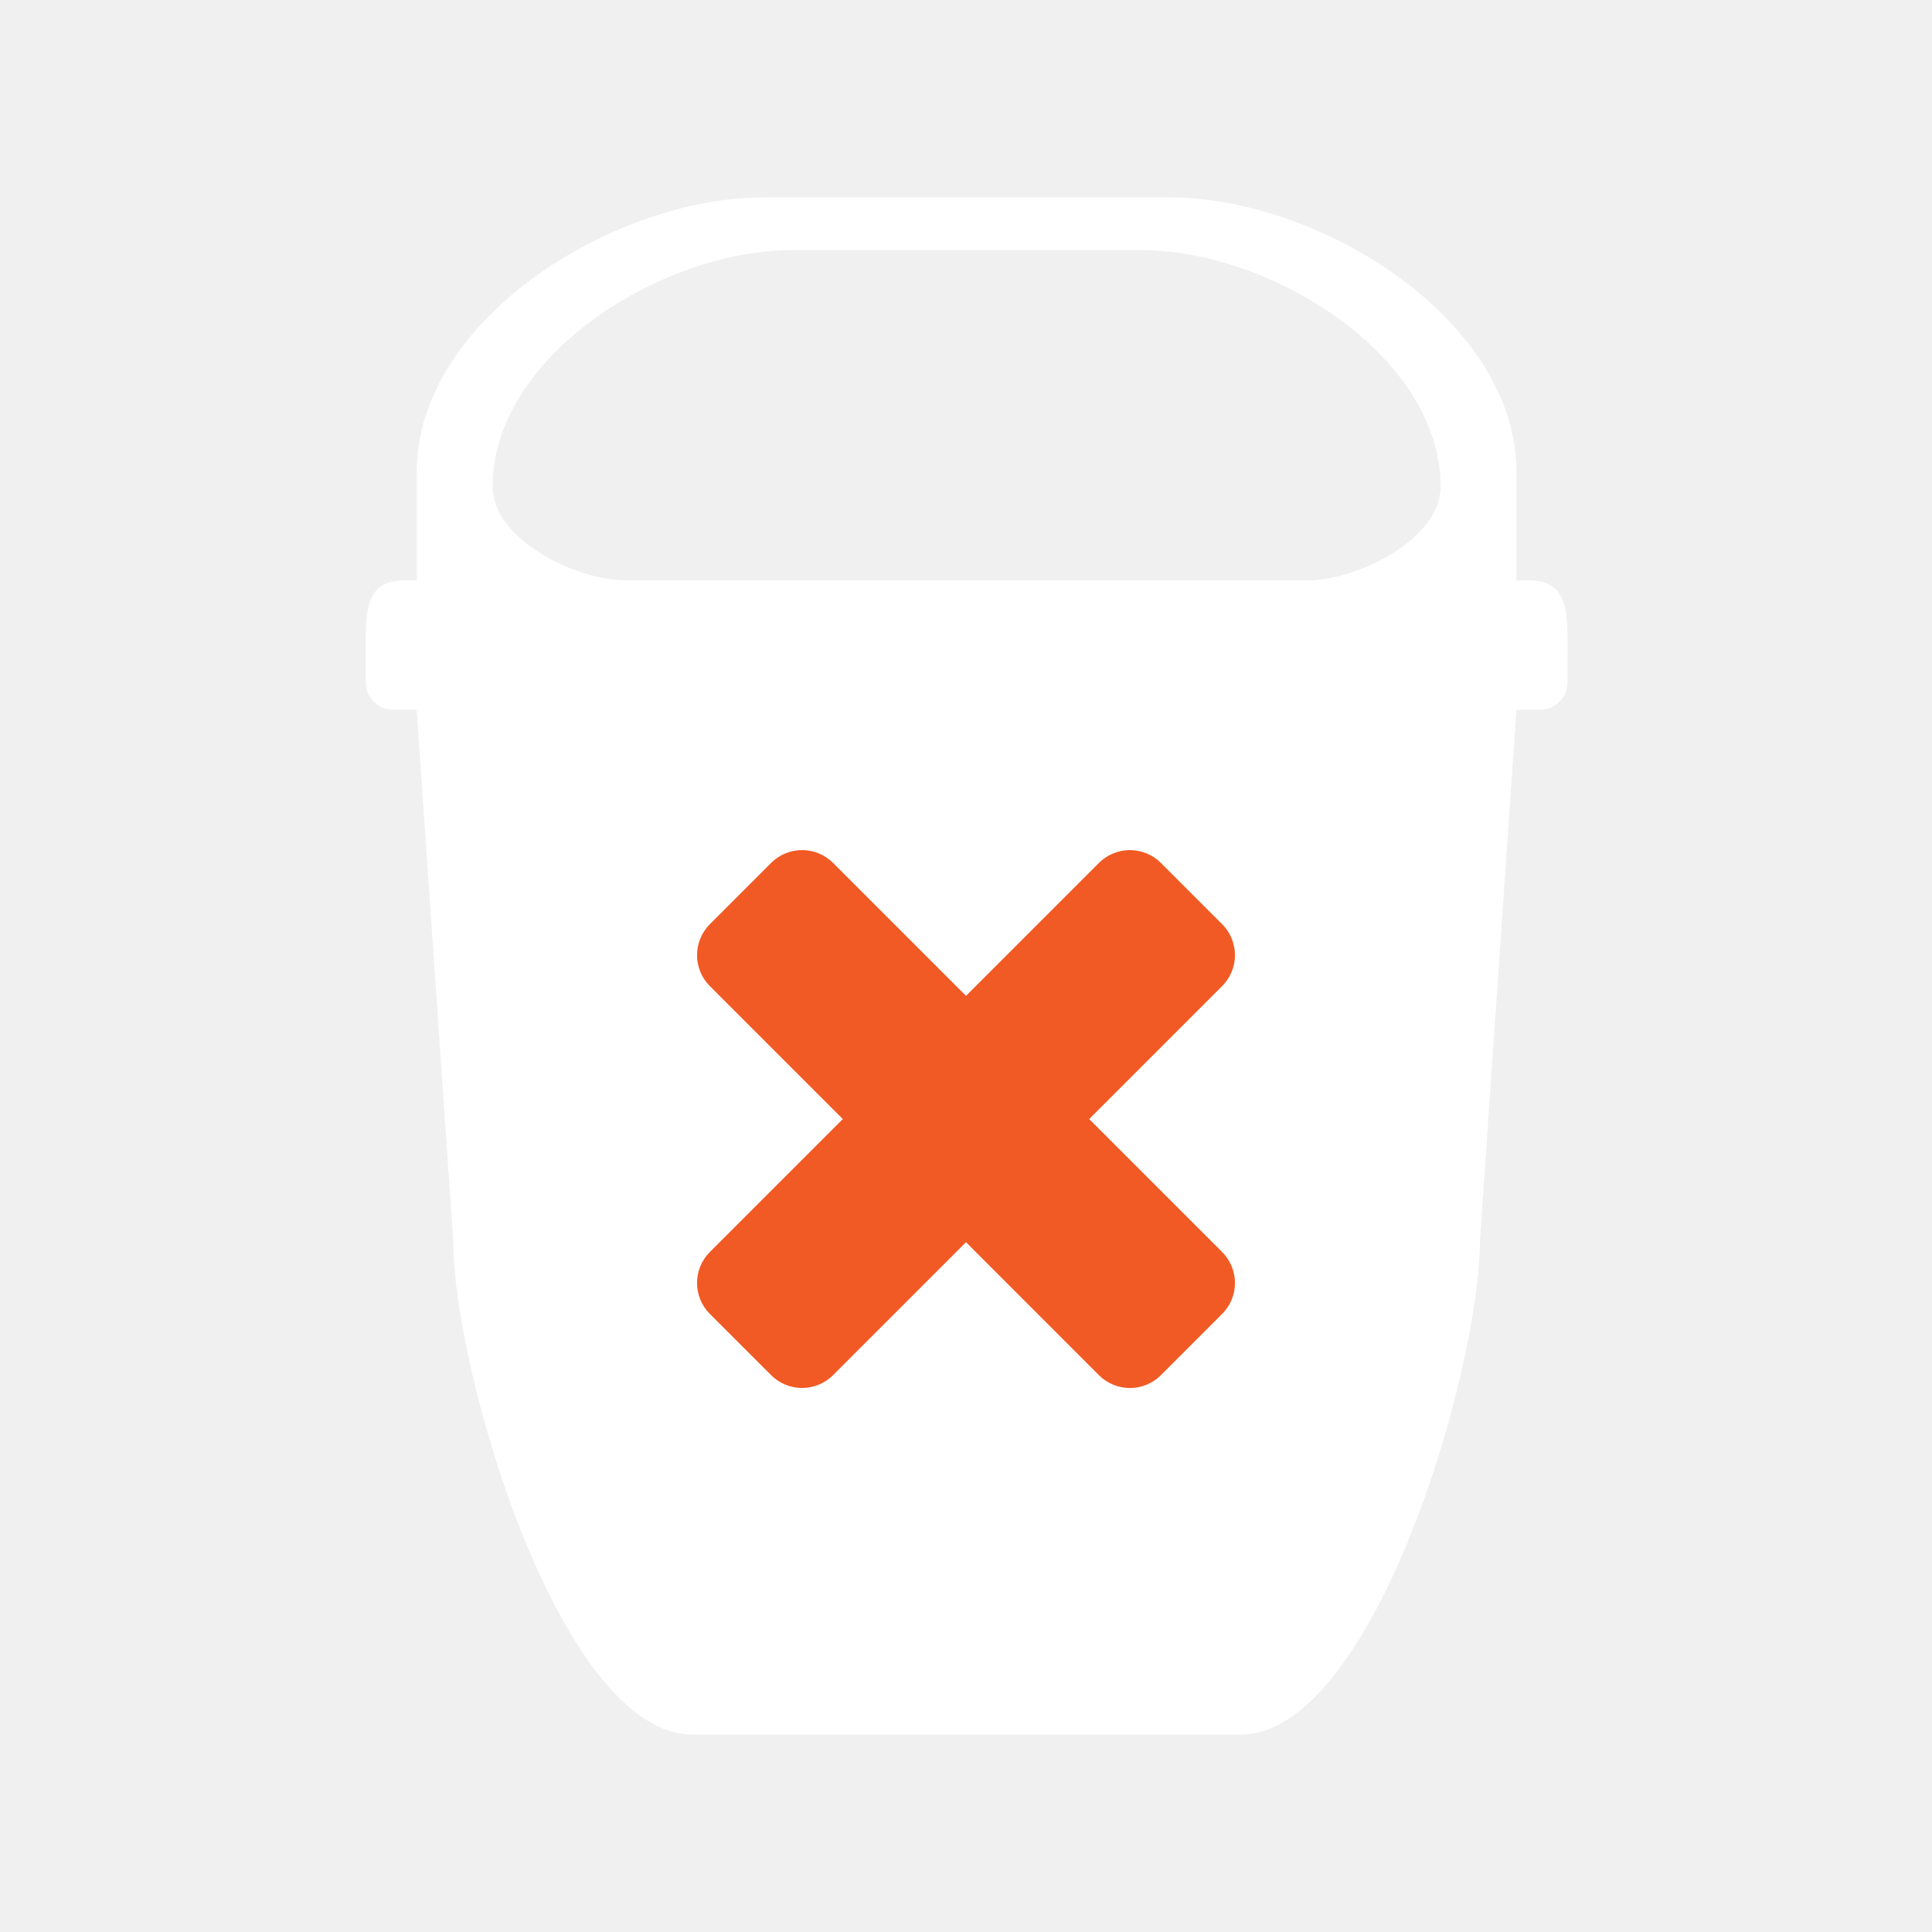
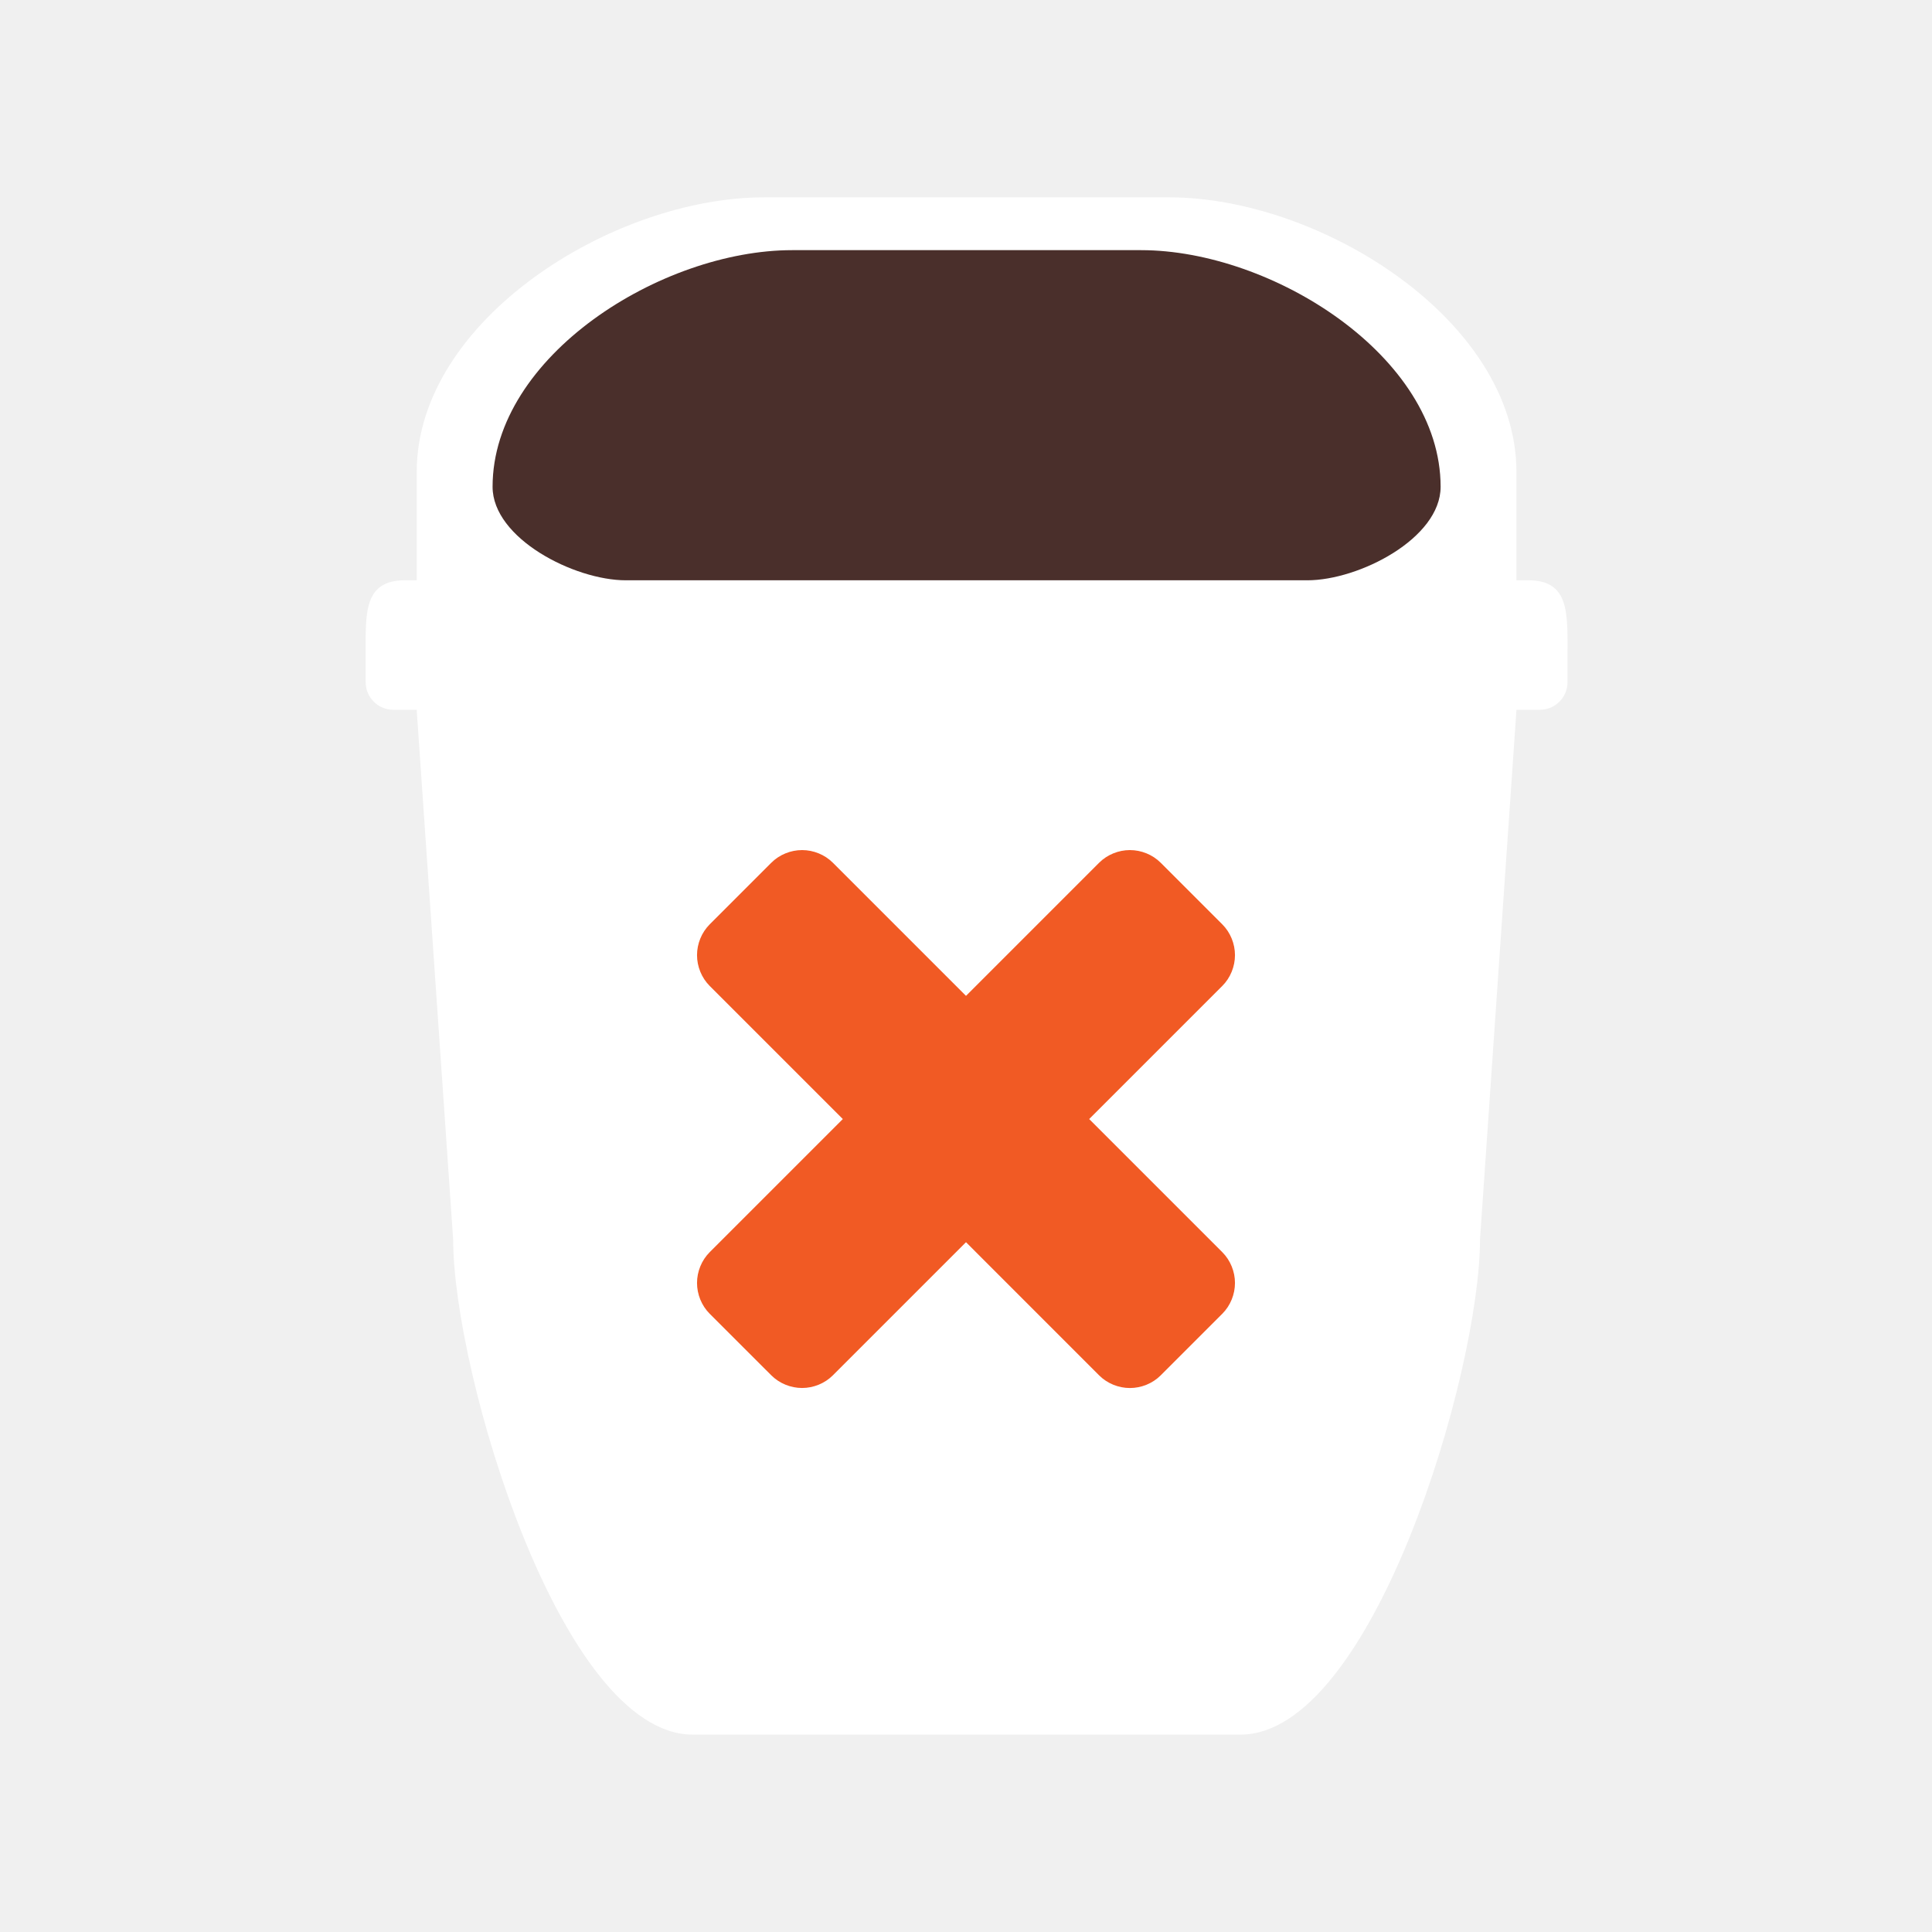
<svg xmlns="http://www.w3.org/2000/svg" version="1.1" id="Layer_1" x="0px" y="0px" viewBox="0 0 50 50" style="enable-background:new 0 0 50 50;" xml:space="preserve">
-   <path style="fill:#FFFFFF;" d="M39.552,15.018h-0.307v-2.807c0-3.923-5.069-7.104-8.992-7.104H19.777  c-3.923,0-8.992,3.181-8.992,7.104v2.807h-0.307c-1.082,0-1.015,0.877-1.015,1.958v0.678c0,0.395,0.32,0.715,0.715,0.715h0.606  l0.944,13.714c0,3.425,2.777,12.809,6.202,12.809H32.1c3.425,0,6.202-9.384,6.202-12.809l0.944-13.714h0.606  c0.395,0,0.715-0.32,0.715-0.715v-0.678C40.567,15.895,40.634,15.018,39.552,15.018z M37.283,12.598c0,1.337-2.113,2.42-3.45,2.42  H16.198c-1.337,0-3.45-1.084-3.45-2.42v0c0-3.382,4.369-6.124,7.752-6.124h9.031C32.913,6.474,37.283,9.215,37.283,12.598  L37.283,12.598z" />
+   <path style="fill:#FFFFFF;" d="M39.552,15.018h-0.307v-2.807c0-3.923-5.069-7.104-8.992-7.104H19.777  c-3.923,0-8.992,3.181-8.992,7.104v2.807h-0.307c-1.082,0-1.015,0.877-1.015,1.958v0.678c0,0.395,0.32,0.715,0.715,0.715h0.606  l0.944,13.714c0,3.425,2.777,12.809,6.202,12.809H32.1c3.425,0,6.202-9.384,6.202-12.809l0.944-13.714h0.606  c0.395,0,0.715-0.32,0.715-0.715v-0.678C40.567,15.895,40.634,15.018,39.552,15.018z" />
+   <path style="fill:#4A2F2B;" d="M37.283,12.598c0,1.337-2.113,2.42-3.45,2.42H16.198c-1.337,0-3.45-1.084-3.45-2.42v0  c0-3.382,4.369-6.124,7.752-6.124h9.031C32.913,6.474,37.283,9.215,37.283,12.598L37.283,12.598z" />
  <g>
    <path style="fill:#F15A24;" d="M31.633,34l-1.594,1.594c-0.211,0.211-0.504,0.328-0.797,0.328s-0.586-0.117-0.797-0.328L25,32.148   l-3.445,3.445c-0.211,0.211-0.504,0.328-0.797,0.328s-0.586-0.117-0.797-0.328L18.367,34c-0.211-0.211-0.328-0.504-0.328-0.797   s0.117-0.586,0.328-0.797l3.445-3.445l-3.445-3.445c-0.211-0.211-0.328-0.504-0.328-0.797s0.117-0.586,0.328-0.797l1.594-1.594   C20.172,22.117,20.465,22,20.758,22s0.586,0.117,0.797,0.328L25,25.773l3.445-3.445C28.656,22.117,28.949,22,29.242,22   s0.586,0.117,0.797,0.328l1.594,1.594c0.211,0.211,0.328,0.504,0.328,0.797s-0.117,0.586-0.328,0.797l-3.445,3.445l3.445,3.445   c0.211,0.211,0.328,0.504,0.328,0.797S31.844,33.789,31.633,34z" />
  </g>
</svg>
